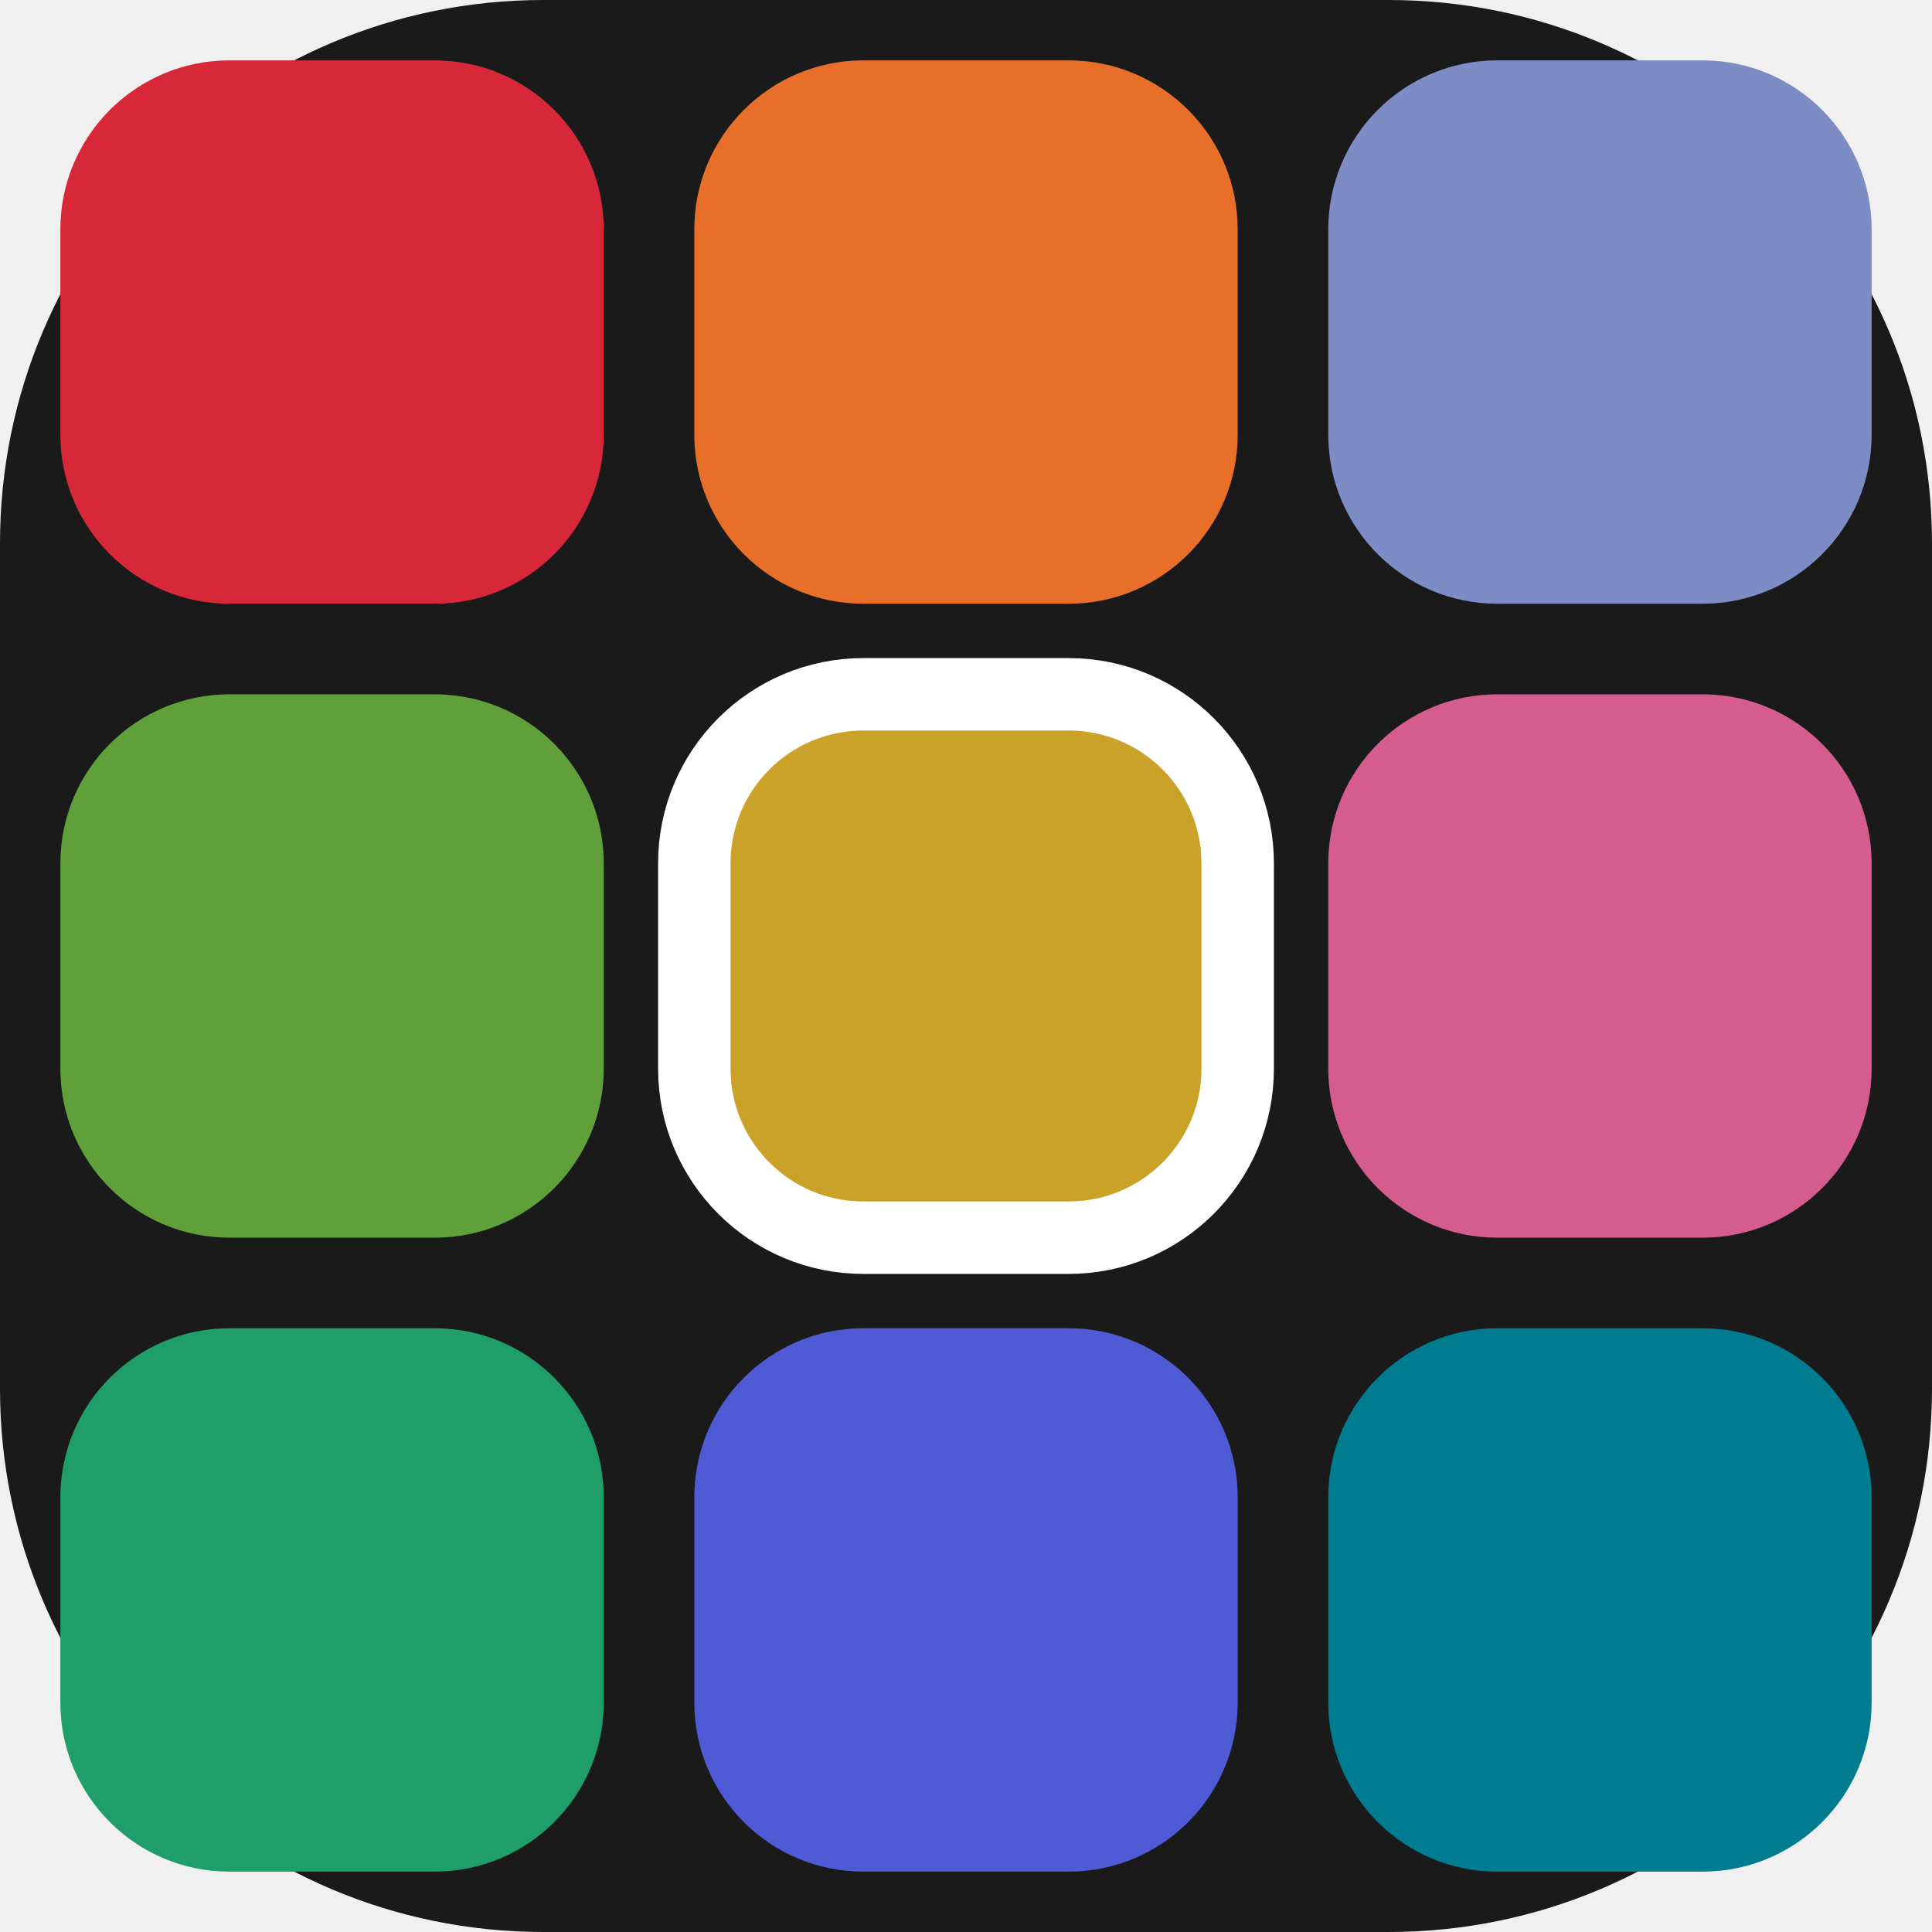
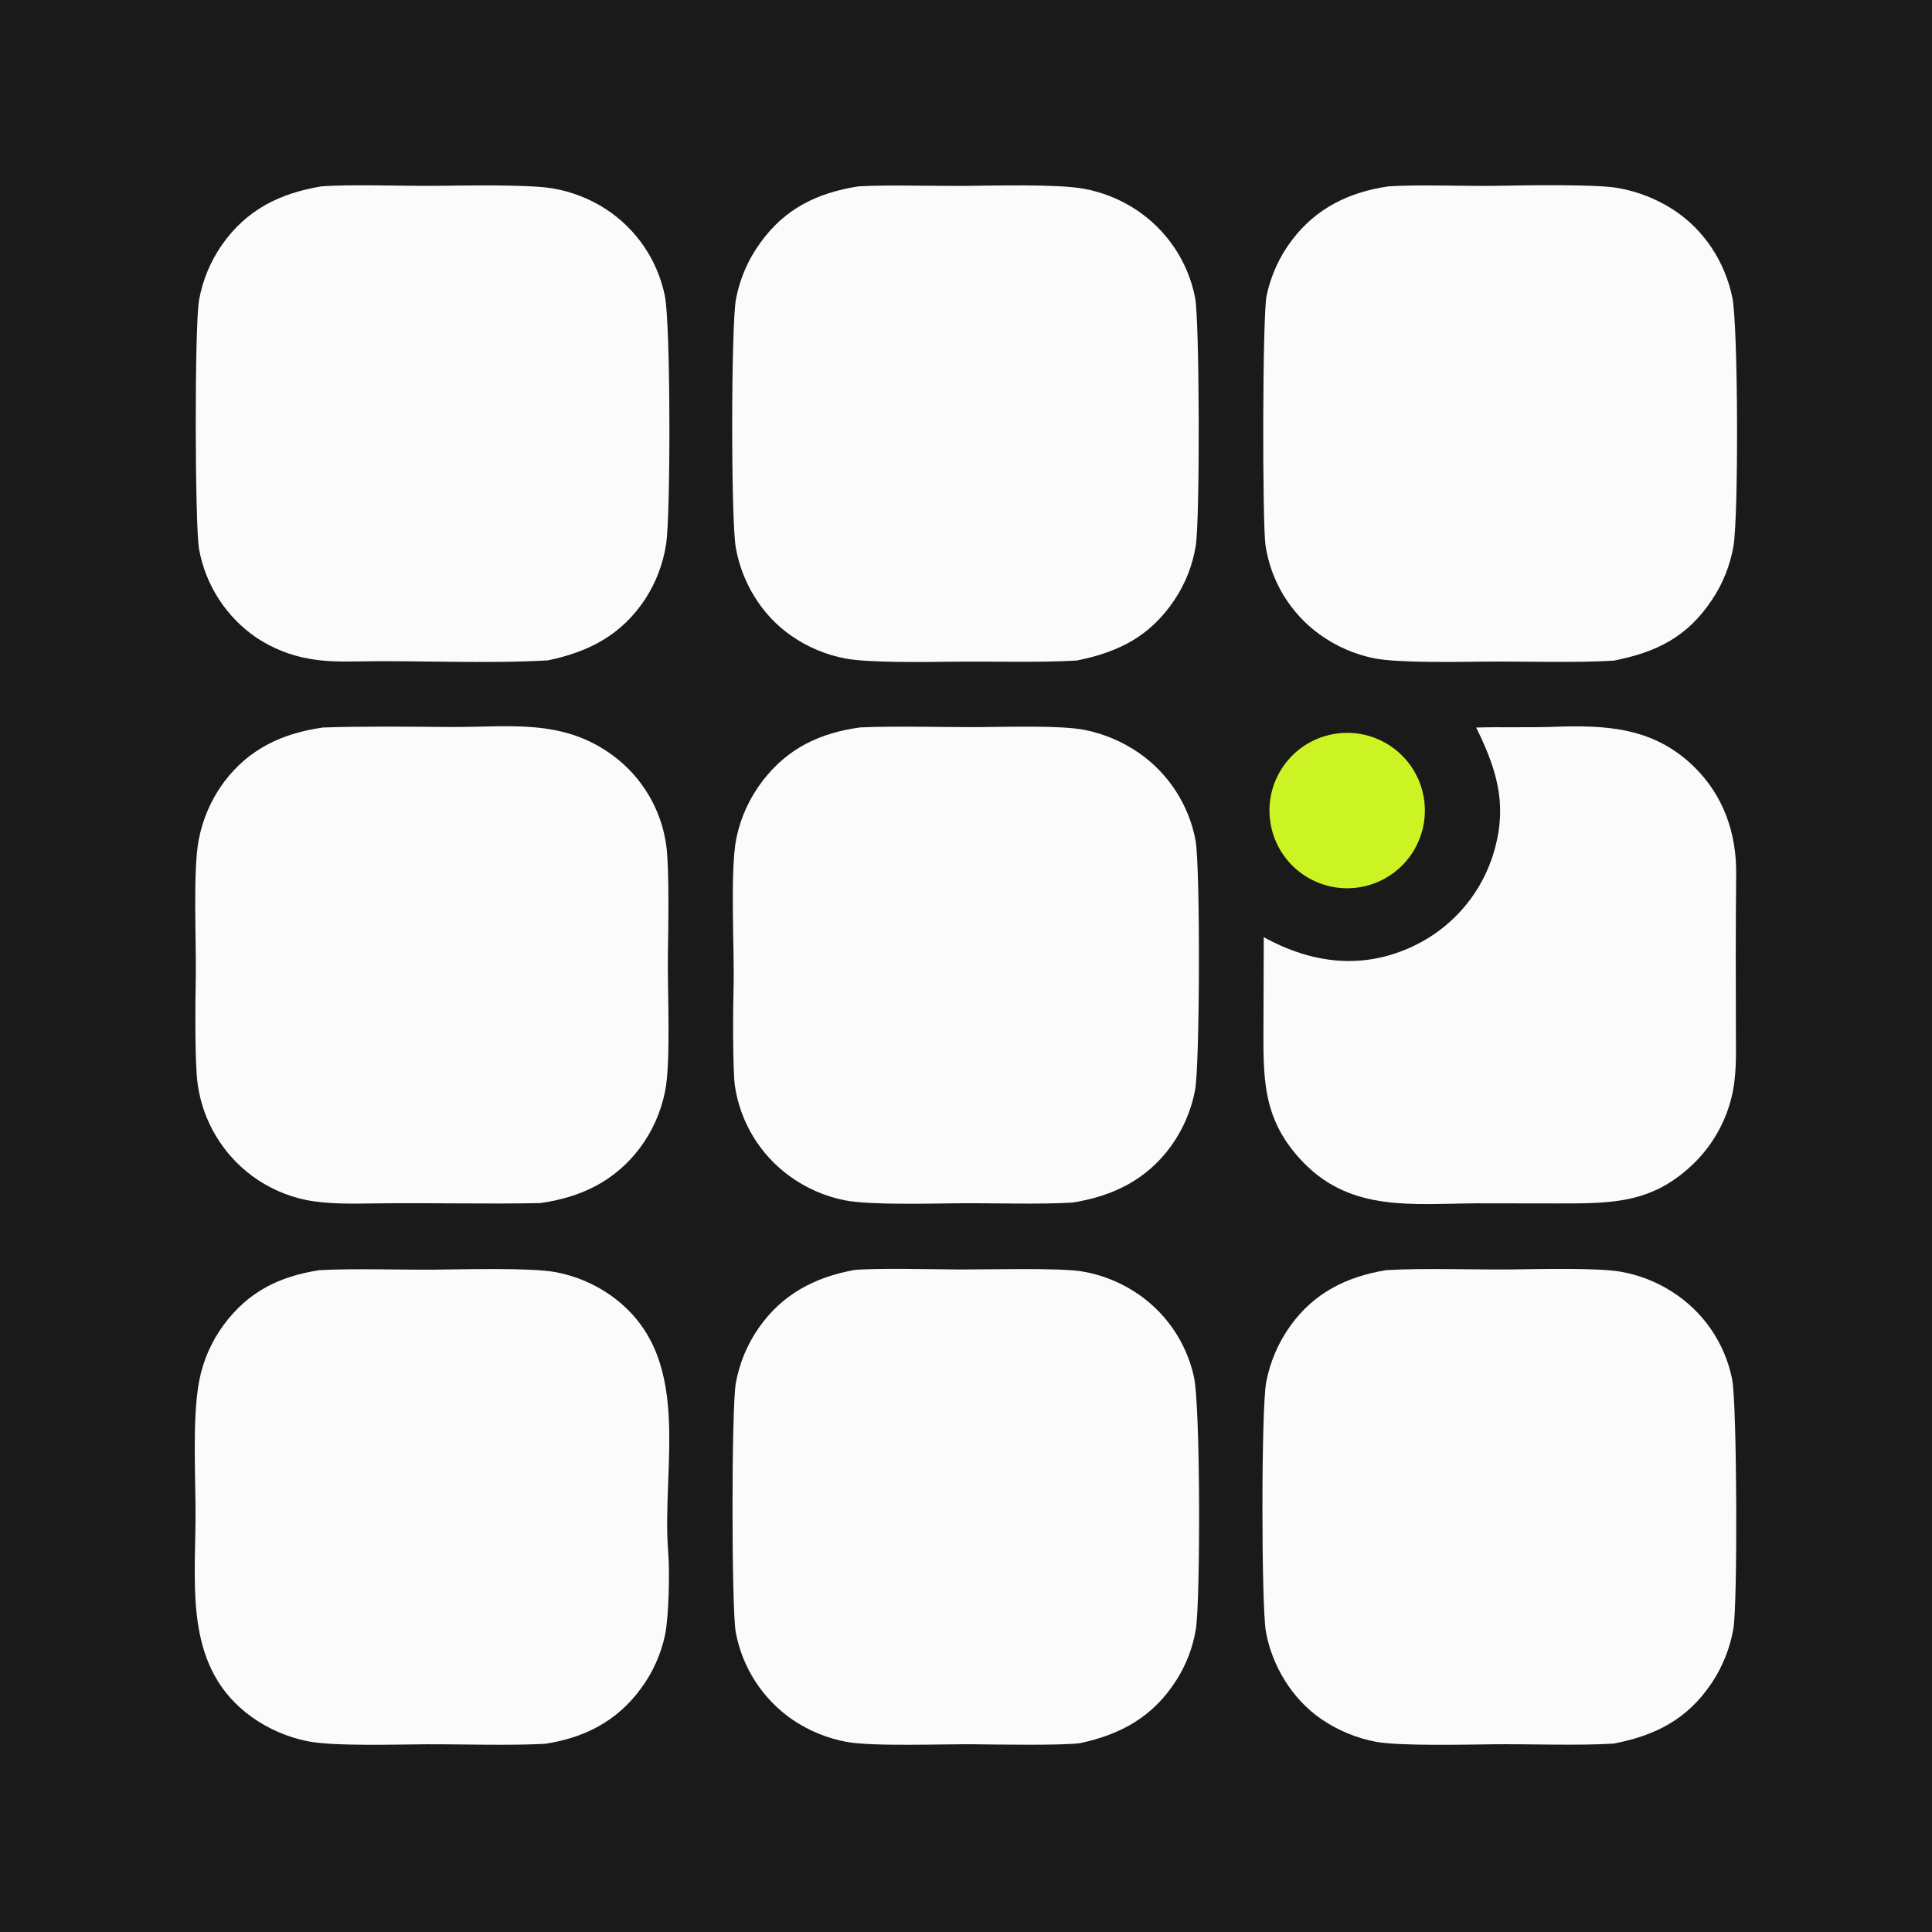
- <svg xmlns="http://www.w3.org/2000/svg" viewBox="0 0 32 32" fill="none">
-   <rect width="32" height="32" rx="9" fill="#1a1a1a" />
-   <rect x="1" y="1" width="9" height="9" rx="2.8" fill="#d62839" />
-   <rect x="11.5" y="1" width="9" height="9" rx="2.8" fill="#e76f2a" />
-   <rect x="22" y="1" width="9" height="9" rx="2.8" fill="#7d8cc4" />
-   <rect x="1" y="11.5" width="9" height="9" rx="2.8" fill="#5fa03a" />
-   <rect x="11.5" y="11.5" width="9" height="9" rx="2.8" fill="#c9a227" stroke="#fff" stroke-width="1.2" />
-   <rect x="22" y="11.5" width="9" height="9" rx="2.8" fill="#d45d8d" />
-   <rect x="1" y="22" width="9" height="9" rx="2.8" fill="#1f9d6b" />
-   <rect x="11.5" y="22" width="9" height="9" rx="2.8" fill="#4f5bd5" />
-   <rect x="22" y="22" width="9" height="9" rx="2.8" fill="#007c91" />
+ <svg xmlns="http://www.w3.org/2000/svg" version="1.1" viewBox="499 499 1050 1050">
+   <path fill="#1a1a1a" d="M 0 0 L 2048 0 L 2048 2048 L 0 2048 L 0 0 z" />
+   <path fill="rgb(251,251,252)" d="M 674.526 894.383 C 696.88 893.64 720.66 893.927 743.135 894.101 C 775.445 894.351 804.233 889.165 831.909 909.455 C 847.838 921.133 858.361 938.763 861.078 958.327 C 862.8 970.029 862.222 1004.6 861.99 1017.76 C 861.661 1036.44 863.713 1075.67 860.494 1091.95 C 858.268 1103.26 853.516 1113.92 846.592 1123.14 C 832.984 1141.07 814.478 1149.8 792.608 1152.85 C 763.009 1153.47 733.111 1152.63 703.481 1153.02 C 691.156 1153.18 677.032 1153.58 665.037 1151.1 C 654.591 1148.9 644.736 1144.49 636.134 1138.17 C 619.914 1126.2 609.207 1108.19 606.435 1088.22 C 604.751 1076.31 605.169 1043.2 605.4 1029.76 C 605.728 1010.69 603.761 972.559 606.961 955.62 C 609.118 944.085 613.892 933.199 620.916 923.798 C 634.544 905.776 652.658 897.493 674.526 894.383 z" />
+   <path fill="rgb(251,251,252)" d="M 1253.55 600.296 C 1269.6 599.171 1296.88 600.305 1313.56 599.969 C 1327.41 599.69 1365.91 599.044 1378.09 601.133 C 1388.84 602.981 1399.11 606.977 1408.29 612.883 C 1425.08 623.807 1436.36 641.018 1440.46 660.563 C 1443.66 675.853 1443.93 778.867 1441.12 795.662 C 1439.35 806.139 1435.38 816.121 1429.46 824.946 C 1415.95 845.303 1399.23 853.446 1376.06 858.043 C 1354.54 859.339 1327.98 858.362 1306.14 858.577 C 1291.93 858.717 1258.8 859.387 1245.86 856.776 C 1235.16 854.615 1225.04 850.189 1216.19 843.794 C 1200.3 832.293 1189.71 814.884 1186.8 795.488 C 1185 783.841 1185.08 671.027 1187.35 659.774 C 1189.64 648.804 1194.34 638.481 1201.11 629.552 C 1214.2 612.142 1232.32 603.353 1253.55 600.296 z" />
+   <path fill="rgb(251,251,252)" d="M 672.589 1189.31 C 690.386 1188.31 716.654 1189.16 735.021 1189.02 C 751.432 1188.9 787.119 1187.82 801.023 1190.39 C 811.637 1192.38 821.708 1196.6 830.57 1202.77 C 877.03 1235.4 858.256 1294.76 862.177 1342.95 C 863.018 1353.29 862.486 1377.51 860.481 1387.34 C 858.253 1398.04 853.711 1408.12 847.173 1416.88 C 834.187 1434.53 816.614 1443.44 795.245 1446.72 C 776.026 1447.77 750.315 1446.9 730.649 1446.98 C 714.878 1447.05 680.513 1448.16 666.347 1445.36 C 655.237 1443.15 644.731 1438.59 635.538 1431.97 C 599.774 1405.97 604.961 1363.84 605.263 1324.78 C 605.429 1303.37 603.279 1269.24 607.37 1248.9 C 609.508 1238.16 613.975 1228.02 620.455 1219.2 C 633.856 1200.99 650.763 1192.67 672.589 1189.31 z" />
+   <path fill="rgb(251,251,252)" d="M 673.462 600.314 C 688.989 599.077 717.438 600.123 734.295 600.001 C 749.965 599.888 785.832 599.078 799.294 601.384 C 809.665 603.135 819.569 606.992 828.393 612.716 C 844.902 623.51 856.404 640.463 860.334 659.793 C 863.506 675.352 863.525 779.184 861.002 794.768 C 859.376 805.479 855.465 815.714 849.534 824.78 C 836.605 844.217 818.868 853.334 796.662 857.913 C 761.903 859.843 726.243 857.816 691.392 858.491 C 683.473 858.644 675.324 858.448 667.511 857.102 C 657.147 855.35 647.264 851.452 638.495 845.657 C 622.041 834.458 610.766 817.127 607.196 797.547 C 604.929 785.19 604.629 676.002 607.216 661.899 C 609.159 651.195 613.382 641.034 619.599 632.105 C 632.984 612.983 650.979 604.115 673.462 600.314 z" />
+   <path fill="rgb(251,251,252)" d="M 1252.37 1189.29 C 1272.55 1188.1 1299.09 1189.1 1319.74 1188.91 C 1334.49 1188.77 1366.7 1187.9 1379.63 1190.11 C 1389.52 1191.82 1398.98 1195.46 1407.45 1200.85 C 1424.46 1211.52 1436.35 1228.7 1440.34 1248.38 C 1443.02 1261.03 1443.46 1370.19 1441.05 1384.24 C 1439.21 1394.82 1435.16 1404.9 1429.17 1413.81 C 1416.04 1433.46 1398.6 1442.23 1376.05 1446.6 C 1357.19 1447.82 1329.82 1446.75 1310.43 1446.98 C 1295.99 1447.14 1259.76 1448.02 1246.78 1445.63 C 1236.15 1443.62 1226.05 1439.42 1217.13 1433.3 C 1201.37 1422.51 1190.26 1404.37 1186.97 1385.62 C 1184.5 1371.59 1184.41 1264.86 1187.14 1250.17 C 1189.25 1239.16 1193.72 1228.74 1200.24 1219.62 C 1213.15 1201.59 1230.94 1192.79 1252.37 1189.29 z" />
+   <path fill="rgb(251,251,252)" d="M 966.595 894.317 C 987.136 893.464 1011.31 894.292 1032.1 894.157 C 1046.45 894.063 1075.12 893.156 1088.09 895.614 C 1098.88 897.716 1109.11 902.04 1118.14 908.312 C 1134.2 919.526 1145.21 936.609 1148.78 955.871 C 1151.35 970.493 1151.14 1077.54 1148.47 1091.59 C 1146.39 1102.5 1141.95 1112.83 1135.46 1121.85 C 1122.21 1140.14 1103.86 1149.05 1082.04 1152.56 C 1064.09 1153.69 1038.01 1152.76 1019.32 1152.96 C 1003.66 1153.12 971.65 1153.95 958.388 1151.39 C 947.454 1149.26 937.122 1144.75 928.119 1138.19 C 912.041 1126.51 901.334 1108.85 898.409 1089.19 C 897.19 1080.7 897.334 1046.73 897.663 1036.32 C 898.292 1016.37 895.55 972.436 899.218 954.415 C 901.581 943.094 906.475 932.455 913.535 923.296 C 927.213 905.513 944.775 897.291 966.595 894.317 z" />
+   <path fill="rgb(251,251,252)" d="M 965.443 600.292 C 980.772 599.375 1005.86 600.133 1021.79 600.034 C 1038.6 599.929 1073.17 598.897 1087.85 601.539 C 1097.89 603.357 1107.47 607.148 1116.03 612.695 C 1132.92 623.661 1144.64 641.01 1148.51 660.773 C 1150.94 672.972 1151.22 781.699 1148.84 795.763 C 1147.14 806.229 1143.21 816.206 1137.32 825.02 C 1123.96 844.936 1106.95 853.386 1084.2 857.984 C 1063.26 859.22 1036.88 858.33 1015.66 858.634 C 1001.67 858.835 971.024 859.238 958.589 856.904 C 947.984 854.935 937.923 850.721 929.08 844.546 C 913.084 833.485 902.238 815.71 898.886 796.621 C 896.208 781.373 896.312 676.003 899 661.377 C 901.128 650.349 905.666 639.927 912.288 630.857 C 925.711 612.236 943.233 603.819 965.443 600.292 z" />
+   <path fill="rgb(251,251,252)" d="M 963.006 1189.26 C 973.733 1188.04 1008.37 1188.89 1020.79 1188.94 C 1035.91 1188.99 1074.12 1187.93 1086.95 1189.97 C 1096.84 1191.61 1106.31 1195.19 1114.81 1200.51 C 1131.62 1210.95 1143.52 1227.71 1147.82 1247.03 C 1151.51 1262.99 1151.39 1369.25 1148.93 1384.31 C 1147.33 1394.29 1143.69 1403.82 1138.23 1412.32 C 1125.6 1432.03 1108.3 1441.59 1085.95 1446.38 C 1075.82 1447.71 1039.85 1447.1 1028.4 1446.98 C 1012.15 1446.8 973.748 1448.3 959.27 1445.71 C 948.618 1443.76 938.492 1439.61 929.546 1433.51 C 913.459 1422.36 902.429 1405.31 898.861 1386.07 C 896.547 1373.4 896.492 1264.53 898.898 1250.73 C 900.824 1239.96 905.058 1229.73 911.31 1220.75 C 923.921 1202.55 941.648 1193.22 963.006 1189.26 z" />
+   <path fill="rgb(251,251,252)" d="M 1301.28 894.404 C 1315.07 893.981 1329.48 894.513 1343.02 894.019 C 1372.07 892.959 1397.74 894.249 1419.75 915.79 C 1435.69 931.389 1442.86 951.981 1442.57 974.153 C 1442.28 1003.16 1442.34 1031.99 1442.43 1060.98 C 1442.47 1072.75 1442.86 1084.34 1439.94 1095.82 C 1436.67 1108.85 1429.97 1120.75 1420.53 1130.31 C 1397.67 1153.25 1375.25 1153.04 1345.57 1153.04 L 1301.5 1152.98 C 1267.07 1153.16 1233.92 1157.76 1207.82 1131.24 C 1184.41 1107.43 1185.61 1084.45 1185.67 1054.05 L 1185.83 1008.33 C 1212.11 1022.83 1240.01 1026.27 1267.69 1012.92 C 1287.3 1003.48 1302.37 986.658 1309.59 966.131 C 1318.95 938.829 1313.38 918.968 1301.28 894.404 z" />
+   <path fill="rgb(204,243,36)" d="M 1221.54 898.399 C 1244.28 893.078 1267.03 907.233 1272.3 929.99 C 1277.57 952.746 1263.36 975.458 1240.59 980.678 C 1217.9 985.883 1195.27 971.731 1190.02 949.046 C 1184.76 926.36 1198.86 903.703 1221.54 898.399 z" />
</svg>
